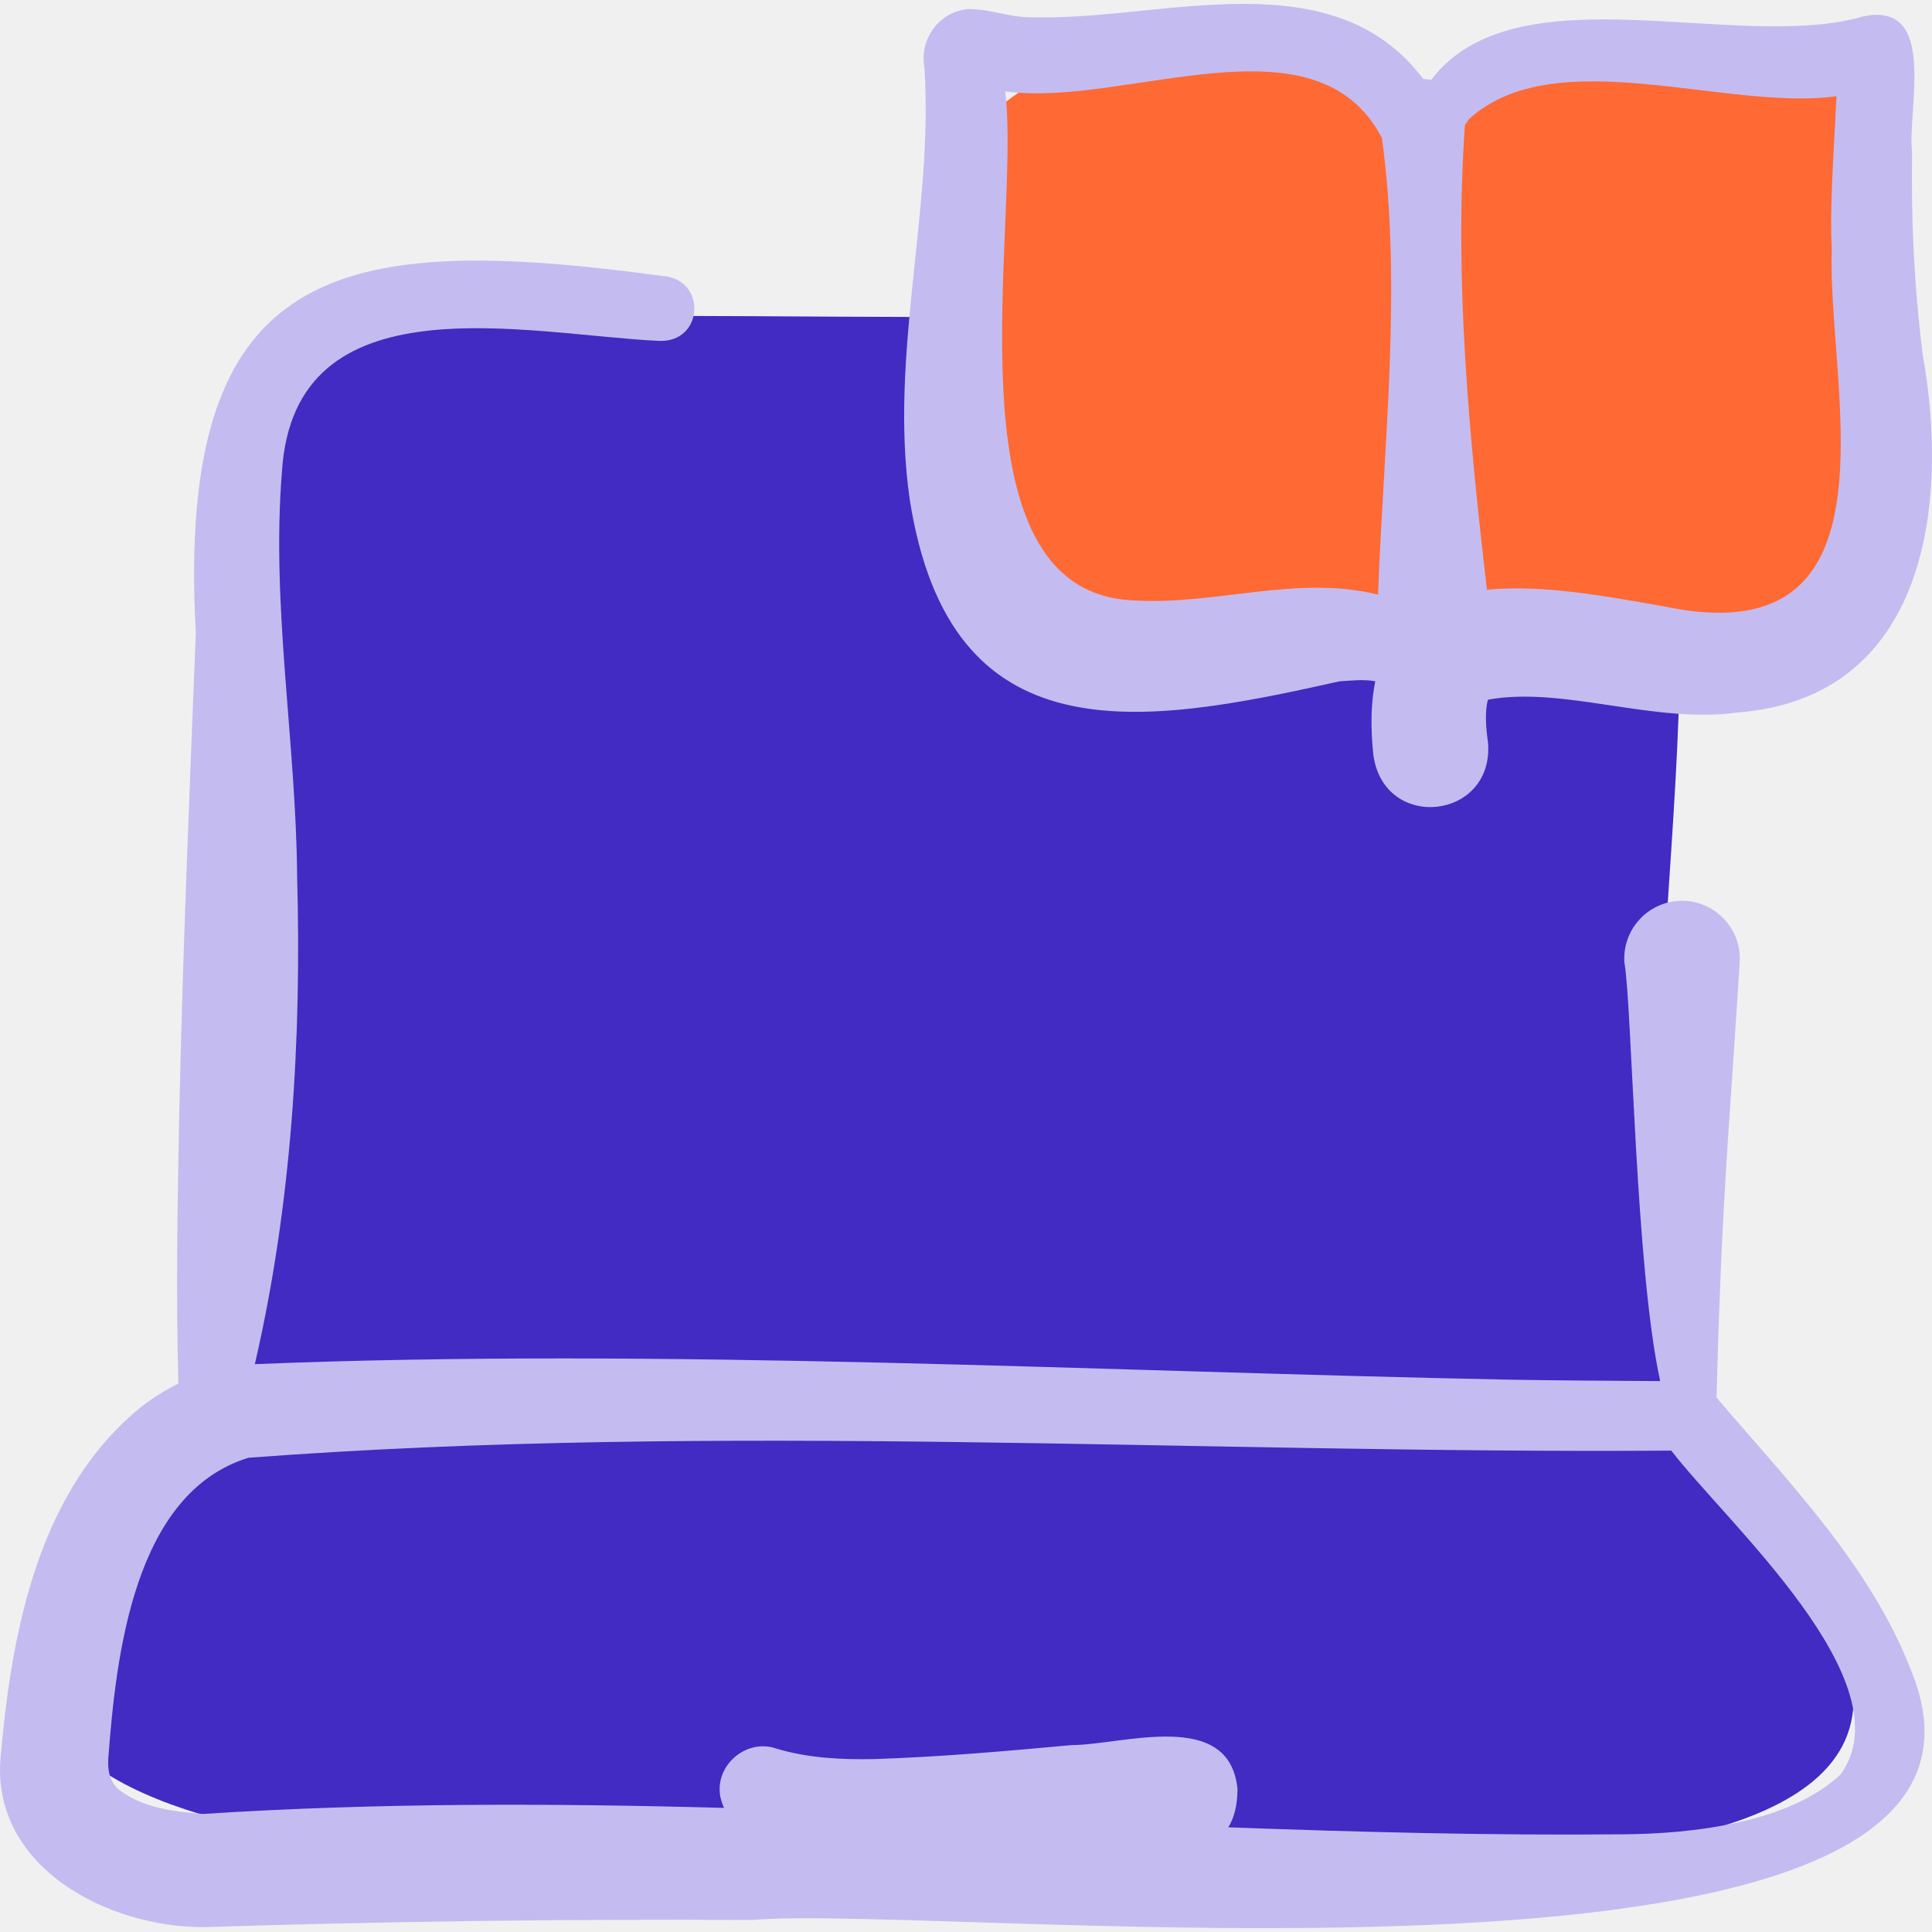
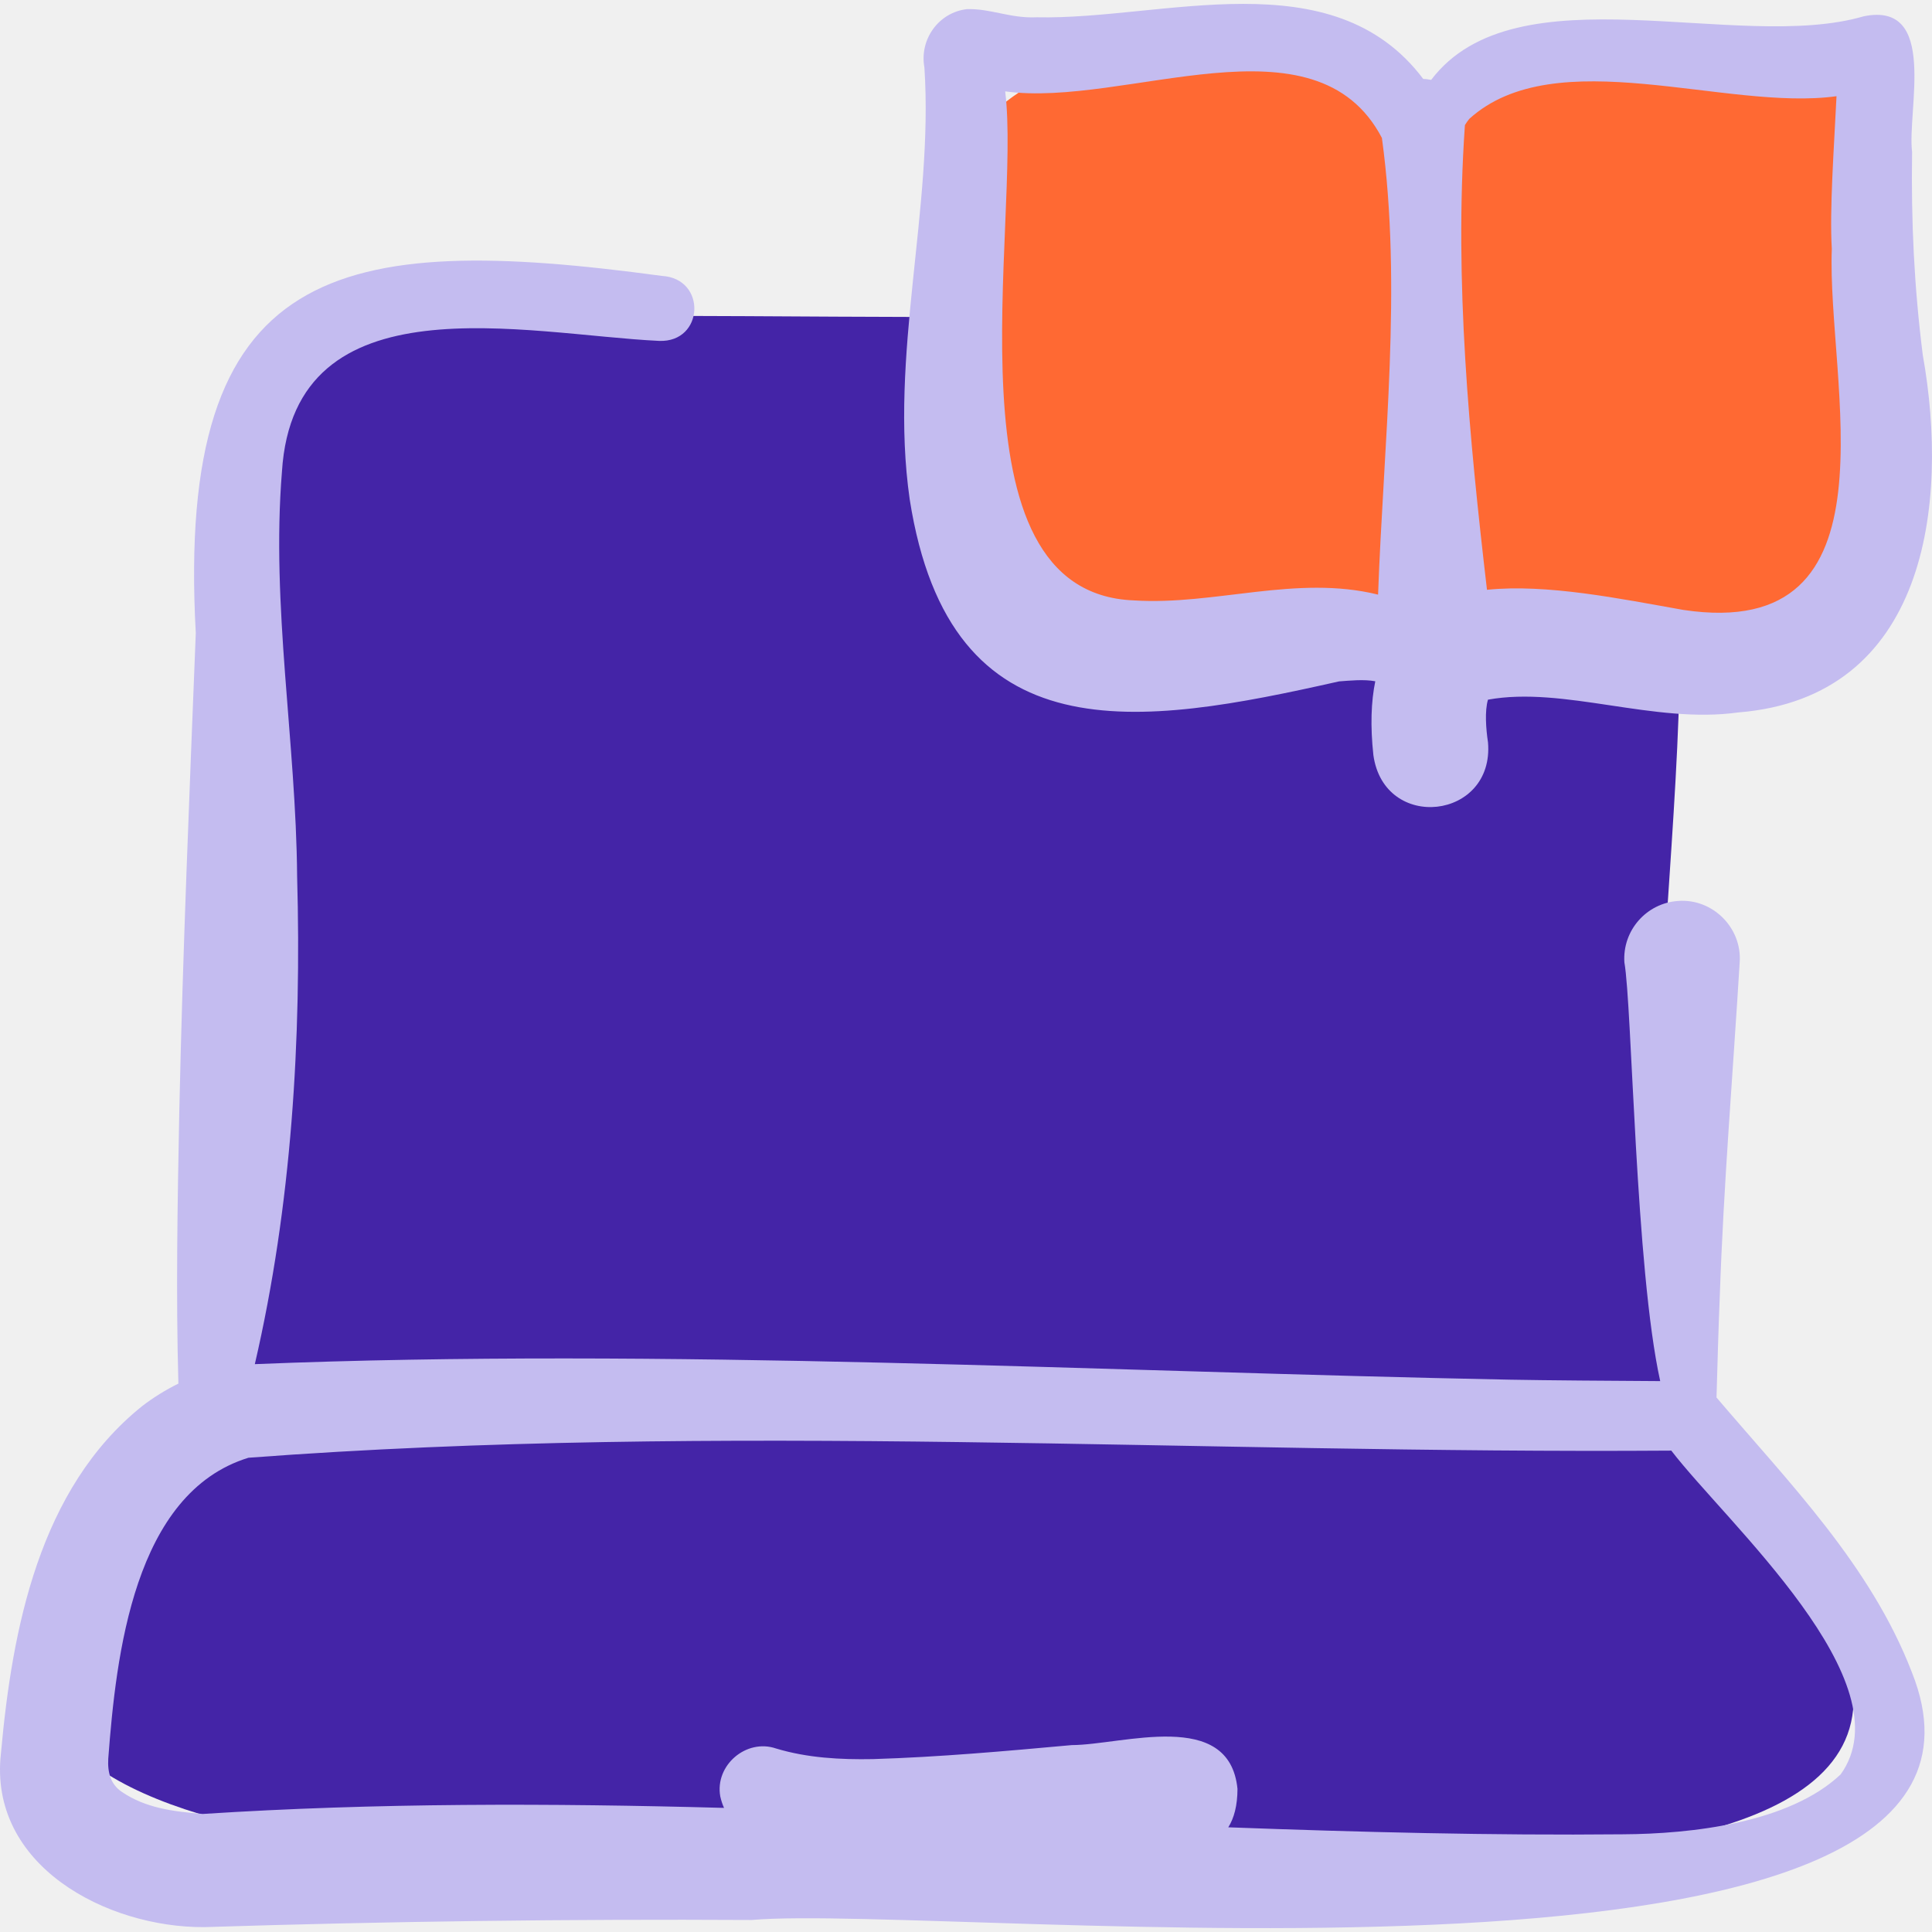
<svg xmlns="http://www.w3.org/2000/svg" width="140" height="140" viewBox="0 0 140 140" fill="none">
  <g clip-path="url(#clip0_3374_1384)">
-     <path d="M133.26 118.504C130.771 114.701 127.046 111.875 124.423 108.147C124.65 108.44 124.878 108.733 125.106 109.026C114.897 95.405 123.497 58.366 121.375 39.733C124.915 20.896 108.763 21.432 95.084 22.782C-15.455 24.693 31.997 9.647 16.133 101.992C16.575 101.503 14.615 105.453 14.766 105C-19.629 133.293 30.633 135.464 51.069 134.656C66.242 131.133 144.274 144.454 133.26 118.504Z" fill="#412BC2" style="fill:#412BC2;fill:color(display-p3 0.255 0.169 0.761);fill-opacity:1;" />
+     <path d="M133.26 118.504C130.771 114.701 127.046 111.875 124.423 108.147C124.65 108.44 124.878 108.733 125.106 109.026C114.897 95.405 123.497 58.366 121.375 39.733C124.915 20.896 108.763 21.432 95.084 22.782C-15.455 24.693 31.997 9.647 16.133 101.992C16.575 101.503 14.615 105.453 14.766 105C-19.629 133.293 30.633 135.464 51.069 134.656C66.242 131.133 144.274 144.454 133.26 118.504Z" fill="#4424A7" style="fill:#4424A7;fill:color(display-p3 0.267 0.141 0.655);fill-opacity:1;" />
    <path d="M132.462 5.589C126.672 1.892 119.492 4.648 112.93 4.648C106.531 4.648 104.625 11.766 99.531 7.109C90.436 2.59 74.382 1.725 69.685 11.348C68.475 22.059 64.396 34.718 69.623 44.733C77.471 53.467 105.258 47.154 117.602 48.764C131.43 49.589 136.258 36.343 135.513 24.597C135.436 18.28 138.268 10.155 132.462 5.589Z" fill="#FF6933" style="fill:#FF6933;fill:color(display-p3 1 0.412 0.2);fill-opacity:1;" />
    <path d="M124.385 101.269C124.457 98.8 124.521 96.336 124.624 93.871C124.9 85.814 125.575 77.787 126.065 69.731C126.24 67.238 124.117 65.108 121.621 65.285C119.31 65.432 117.557 67.428 117.709 69.738C118.269 72.856 118.505 91.936 120.305 100.08C116.832 100.061 112.004 100.026 109.378 99.976C79.774 99.394 48.054 97.649 18.466 98.851C21.139 87.319 21.858 75.304 21.531 63.507C21.455 53.76 19.64 43.896 20.431 34.178C21.311 20.097 38.1 24.244 47.764 24.703C51.031 24.828 51.229 20.178 47.964 19.994C24.42 16.8 12.71 19.094 14.188 45.873C13.733 57.395 13.235 69.16 12.99 80.672C12.863 87.127 12.744 93.778 12.927 100.261C12.002 100.717 11.123 101.263 10.315 101.881C2.842 107.864 0.881 118.036 0.069 127.045C-0.857 135.188 7.733 139.69 14.808 139.647C28.023 139.226 41.259 139.056 54.476 139.129C68.865 137.885 148.872 147.021 138.541 121.178C135.554 113.427 129.629 107.435 124.385 101.269ZM133.381 128.579C129.658 132.095 122.584 132.896 117.58 132.92C108.072 133.011 98.544 132.766 89.006 132.414C89.424 131.749 89.669 130.849 89.673 129.629C89.087 123.774 81.344 126.447 77.666 126.456C72.875 126.892 68.049 127.326 63.259 127.471C60.898 127.515 58.508 127.389 56.235 126.702C54.077 125.963 51.787 127.92 52.194 130.177C52.263 130.489 52.356 130.762 52.466 131.007C39.857 130.663 27.257 130.635 14.689 131.446C12.474 131.265 10.546 131.002 8.854 129.864C8.016 129.31 7.788 128.445 7.845 127.435C8.412 119.964 9.692 108.191 18.003 105.634C52.321 103.053 86.683 105.359 121.109 105.117C125.094 110.324 138.171 121.909 133.381 128.579Z" fill="#C4BCF0" style="fill:#C4BCF0;fill:color(display-p3 0.769 0.737 0.941);fill-opacity:1;" />
    <path d="M65.921 36.186C68.85 54.917 82.559 52.636 97.033 49.376C97.795 49.322 98.826 49.211 99.658 49.367C99.356 50.838 99.292 52.603 99.52 54.717C100.302 60.315 108.301 59.398 107.826 53.794C107.678 52.814 107.582 51.52 107.824 50.701C113.314 49.703 119.851 52.479 125.957 51.626C139.577 50.54 141.28 36.61 139.331 25.719C138.705 20.753 138.483 16.051 138.557 11.018C138.185 8.011 140.467 0.082 135.061 1.179C125.934 3.854 109.857 -2.328 103.706 5.791C103.52 5.751 103.33 5.724 103.135 5.722C96.541 -3.032 84.245 1.458 75.133 1.252C73.205 1.344 71.81 0.614 70.07 0.661C68.009 0.9 66.614 2.863 66.986 4.889C67.66 15.162 64.417 25.715 65.921 36.186ZM106.142 9.223C106.15 9.169 106.15 9.115 106.155 9.061C106.252 8.906 106.354 8.756 106.466 8.617C112.726 2.943 125.091 8.081 133.081 6.971C132.894 10.834 132.571 15.155 132.74 18.039C132.364 27.598 137.943 46.597 121.974 44.196C117.408 43.386 112.084 42.294 107.752 42.739C106.457 31.635 105.382 20.376 106.142 9.223ZM72.838 6.62C81.527 7.829 95.305 0.775 100.138 9.994C101.616 20.766 100.257 32.129 99.861 43.089C93.954 41.627 88.001 43.884 82.18 43.508C68.199 42.986 74.041 16.114 72.838 6.62Z" fill="#C4BCF0" style="fill:#C4BCF0;fill:color(display-p3 0.769 0.737 0.941);fill-opacity:1;" />
  </g>
  <defs>
    <clipPath id="clip0_3374_1384">
      <rect width="140" height="140" fill="white" style="fill:white;fill-opacity:1;" />
    </clipPath>
  </defs>
</svg>
